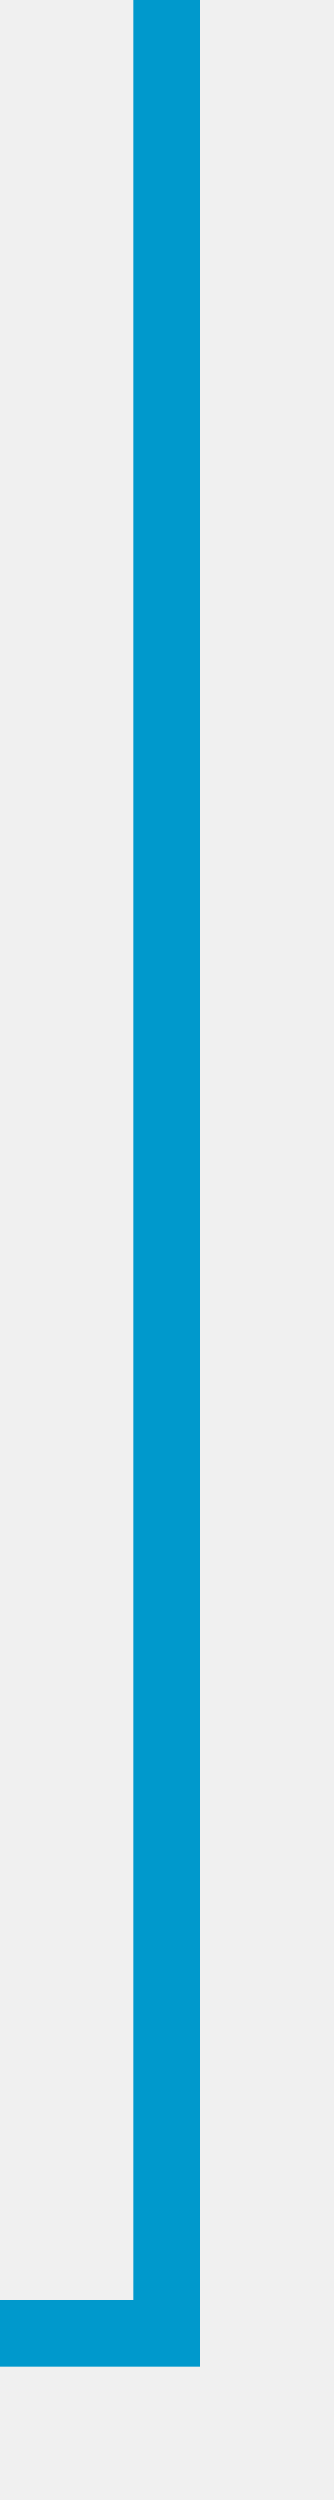
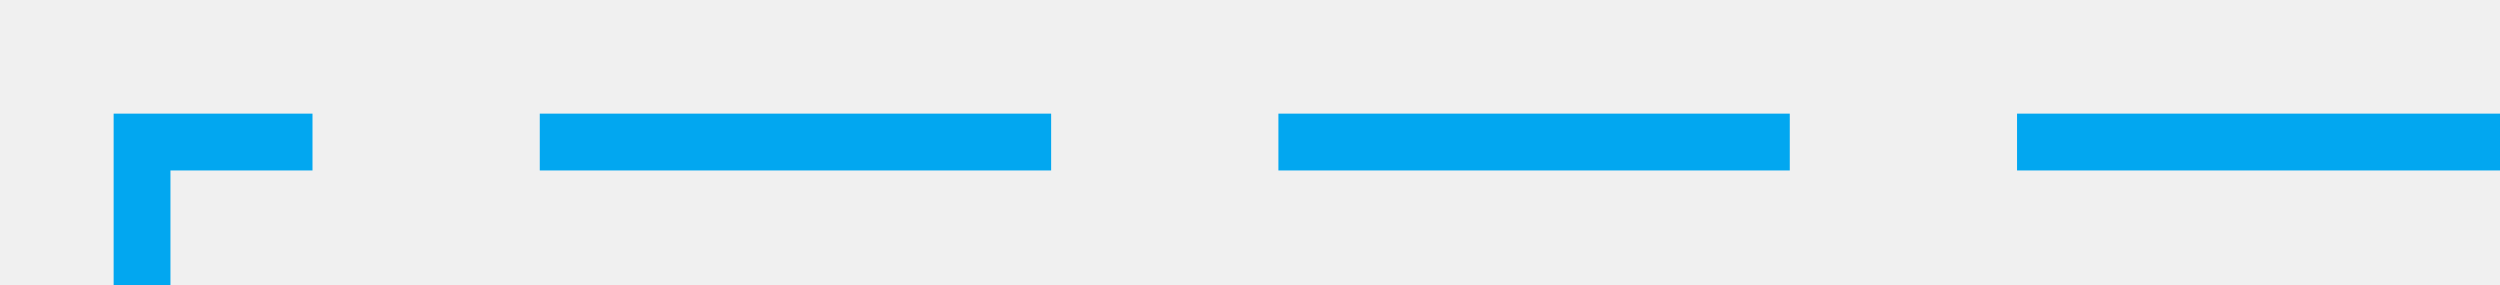
- <svg xmlns="http://www.w3.org/2000/svg" version="1.1" width="10px" height="75px" preserveAspectRatio="xMidYMin meet" viewBox="1127 1290  8 75">
-   <path d="M 1131 1290  L 1131 1360  L 668 1360  " stroke-width="2" stroke="#0099cc" fill="none" />
-   <path d="M 673.107 1364.293  L 668.814 1360  L 673.107 1355.707  L 671.693 1354.293  L 666.693 1359.293  L 665.986 1360  L 666.693 1360.707  L 671.693 1365.707  L 673.107 1364.293  Z " fill-rule="nonzero" fill="#0099cc" stroke="none" />
+ <svg xmlns="http://www.w3.org/2000/svg" version="1.1" width="88px" height="10px" preserveAspectRatio="xMinYMid meet" viewBox="192 1107  88 8">
+   <defs>
+     <mask fill="white" id="clip620">
+       <path d="M 357 1376  L 403 1376  L 403 1401  L 357 1401  Z M 194 1108  L 933 1108  L 933 1401  L 194 1401  Z " fill-rule="evenodd" />
+     </mask>
+   </defs>
+   <path d="M 281 1111  L 197 1111  L 197 1389  L 921 1389  " stroke-width="2" stroke-dasharray="18,8" stroke="#02a7f0" fill="none" mask="url(#clip620)" />
+   <path d="M 915.893 1384.707  L 920.186 1389  L 915.893 1393.293  L 917.307 1394.707  L 922.307 1389.707  L 923.014 1389  L 922.307 1388.293  L 917.307 1383.293  L 915.893 1384.707  Z " fill-rule="nonzero" fill="#02a7f0" stroke="none" mask="url(#clip620)" />
</svg>
